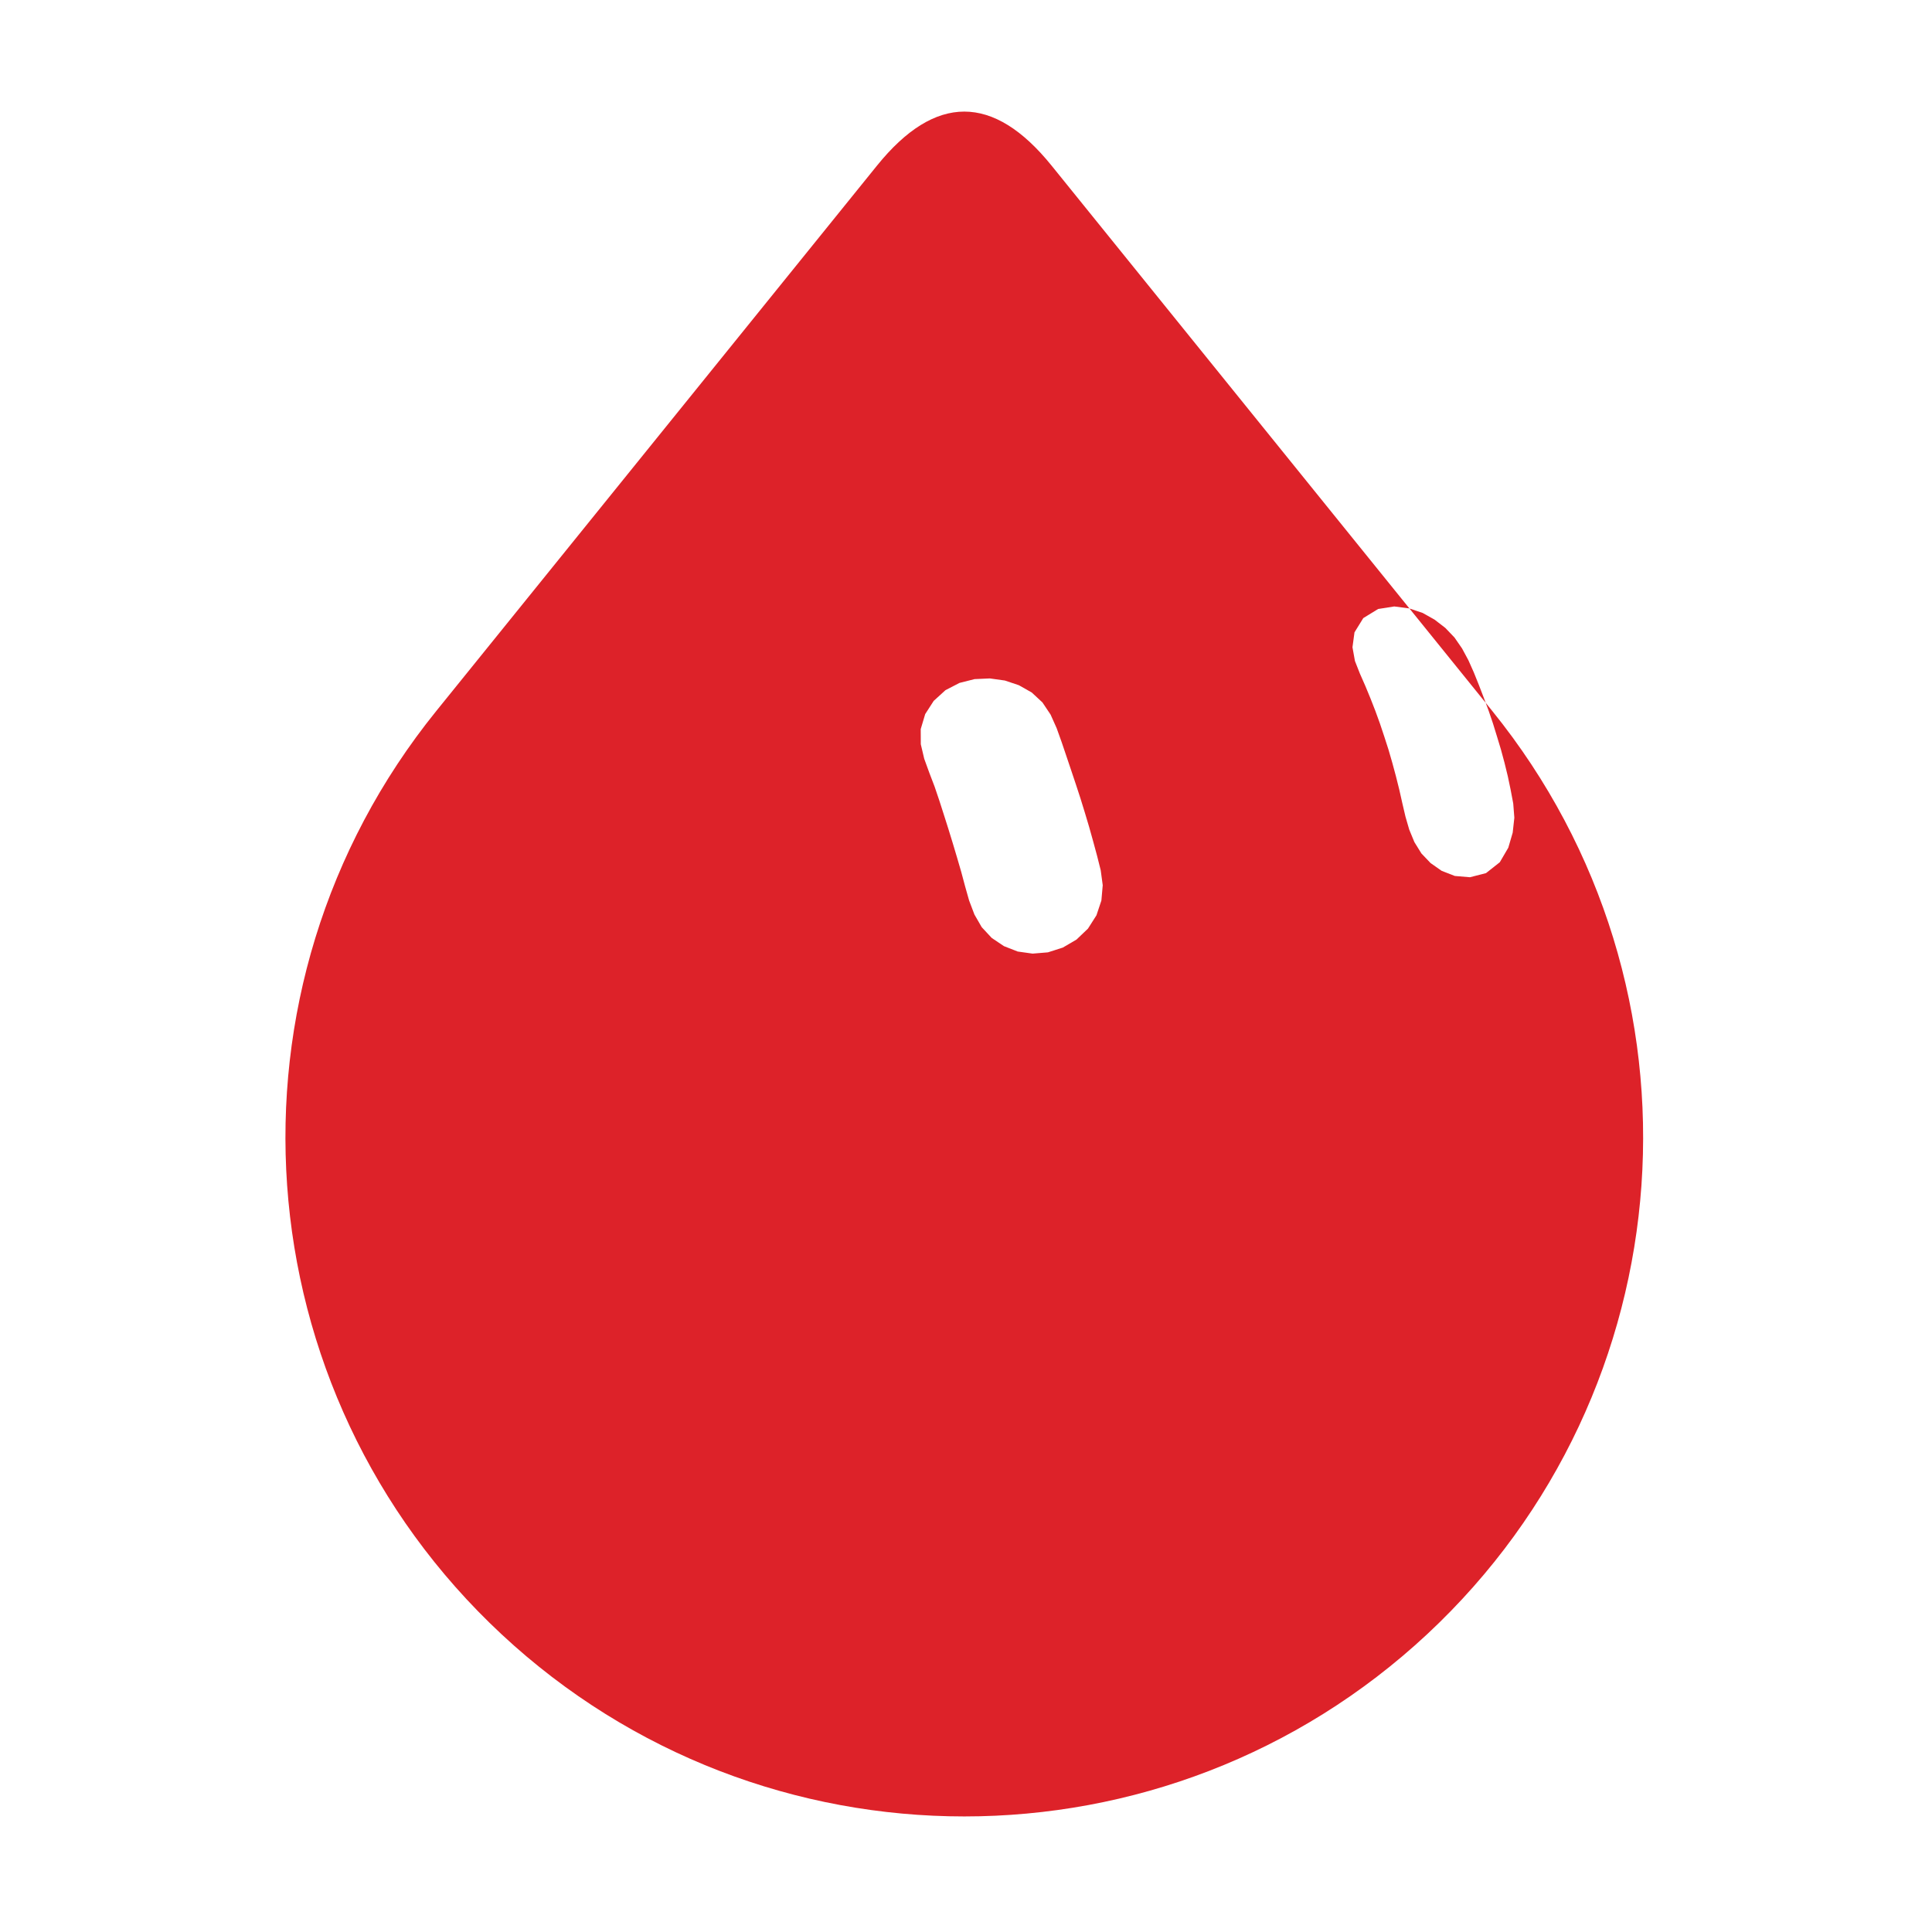
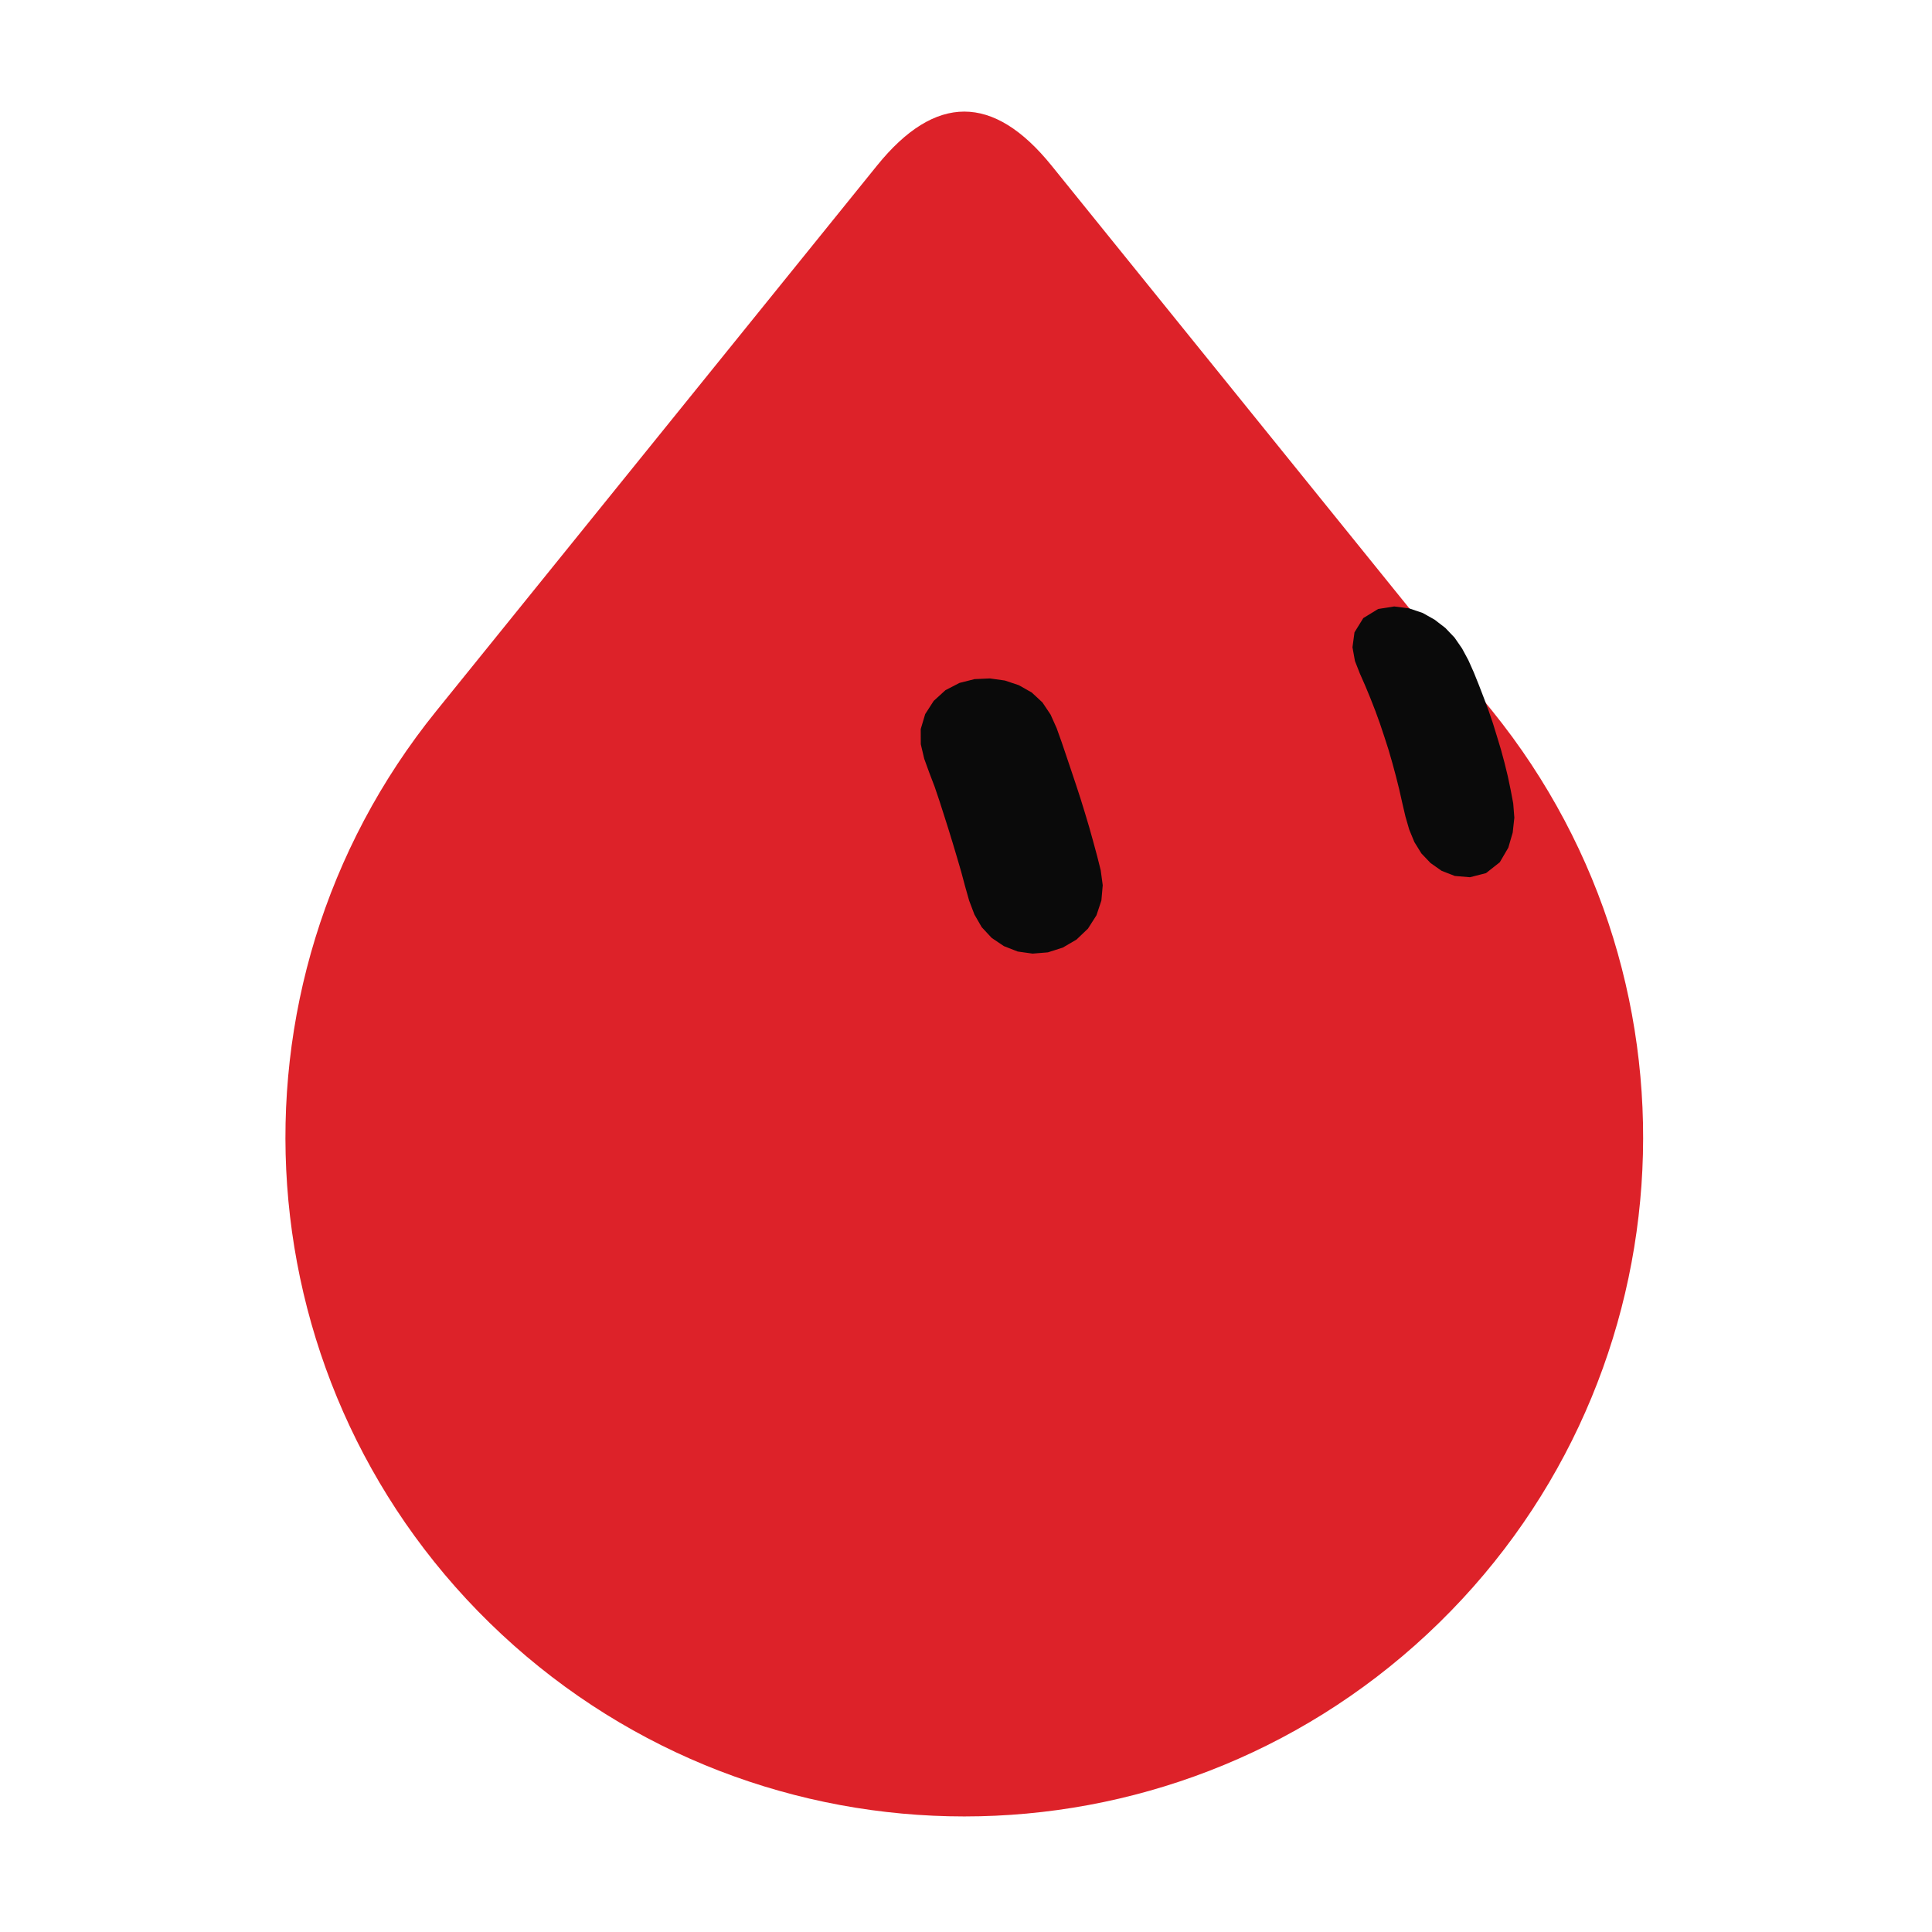
<svg xmlns="http://www.w3.org/2000/svg" width="229" height="229" viewBox="-15 -15 259 259">
  <g class="grok-bot-mark" data-official-id="teardrop" data-picker-shape="teardrop">
-     <path class="grok-bot-mark__compound" fill="#DD2229" fill-rule="evenodd" d="M125.97 7.2Q114.27 -7.28 102.57 7.2L43.49 80.31C13.46 117.46 17.28 171.51 52.23 204.08C87.17 236.65 141.37 236.65 176.32 204.08C211.26 171.51 215.08 117.46 185.05 80.31Z M117.70 75.95L119.71 76.23L121.59 76.86L123.32 77.84L124.75 79.17L125.84 80.80L126.65 82.61L127.32 84.48L127.96 86.37L128.60 88.27L129.23 90.15L129.85 92.05L130.44 93.96L131.01 95.87L131.55 97.80L132.07 99.72L132.56 101.67L132.83 103.67L132.65 105.72L131.99 107.70L130.85 109.49L129.31 110.96L127.48 112.03L125.48 112.67L123.43 112.84L121.43 112.56L119.59 111.84L117.95 110.74L116.61 109.30L115.63 107.60L114.92 105.73L114.38 103.82L113.86 101.88L113.30 99.96L112.73 98.05L112.14 96.13L111.54 94.24L110.93 92.34L110.29 90.45L109.58 88.59L108.90 86.72L108.44 84.77L108.43 82.74L109.03 80.73L110.17 78.96L111.75 77.52L113.63 76.55L115.65 76.04Z M171.91 66.30L173.91 66.56L175.72 67.17L177.32 68.07L178.76 69.18L179.99 70.47L181.00 71.93L181.85 73.51L182.58 75.15L183.26 76.84L183.91 78.53L184.55 80.24L185.14 81.97L185.68 83.72L186.21 85.47L186.69 87.25L187.13 89.05L187.51 90.86L187.86 92.71L188.01 94.62L187.79 96.62L187.20 98.64L186.06 100.59L184.21 102.05L182.06 102.60L180.03 102.43L178.26 101.74L176.78 100.70L175.55 99.41L174.61 97.89L173.92 96.22L173.41 94.46L172.99 92.66L172.58 90.84L172.13 89.04L171.65 87.26L171.14 85.50L170.58 83.76L170.00 82.02L169.38 80.31L168.72 78.62L168.03 76.95L167.30 75.29L166.64 73.61L166.31 71.77L166.58 69.77L167.76 67.86L169.75 66.64Z" />
+     <path class="grok-bot-mark__head" fill="#DD2229" d="M125.97 7.2Q114.27 -7.28 102.57 7.2L43.49 80.31C13.46 117.46 17.28 171.51 52.23 204.08C87.17 236.65 141.37 236.65 176.32 204.08C211.26 171.51 215.08 117.46 185.05 80.31Z" />
+     <path class="grok-bot-mark__eye grok-bot-mark__eye--left" fill="#0A0A0A" d="M117.70 75.95L119.71 76.23L121.59 76.86L123.32 77.84L124.75 79.17L125.84 80.80L126.65 82.61L127.32 84.48L127.96 86.37L128.60 88.27L129.23 90.15L129.85 92.05L130.44 93.96L131.01 95.87L131.55 97.80L132.07 99.72L132.56 101.67L132.83 103.67L132.65 105.72L131.99 107.70L130.85 109.49L129.31 110.96L127.48 112.03L125.48 112.67L123.43 112.84L121.43 112.56L119.59 111.84L117.95 110.74L116.61 109.30L115.63 107.60L114.92 105.73L114.38 103.82L113.86 101.88L113.30 99.96L112.73 98.05L112.14 96.13L111.54 94.24L110.93 92.34L110.29 90.45L109.58 88.59L108.90 86.72L108.44 84.77L108.43 82.74L109.03 80.73L110.17 78.96L111.75 77.52L113.63 76.55L115.65 76.04Z" />
+     <path class="grok-bot-mark__eye grok-bot-mark__eye--right" fill="#0A0A0A" d="M171.91 66.30L173.91 66.56L175.72 67.17L177.32 68.07L178.76 69.18L179.99 70.47L181.00 71.93L181.85 73.51L182.58 75.15L183.26 76.84L183.91 78.53L184.55 80.24L185.14 81.97L185.68 83.72L186.21 85.47L186.69 87.25L187.13 89.05L187.51 90.86L187.86 92.71L188.01 94.62L187.79 96.62L187.20 98.64L186.06 100.59L184.21 102.05L182.06 102.60L180.03 102.43L178.26 101.74L176.78 100.70L175.55 99.41L174.61 97.89L173.92 96.22L173.41 94.46L172.99 92.66L172.58 90.84L172.13 89.04L171.65 87.26L171.14 85.50L170.58 83.76L170.00 82.02L169.38 80.31L168.72 78.62L168.03 76.95L167.30 75.29L166.64 73.61L166.31 71.77L166.58 69.77L167.76 67.86L169.75 66.64Z" />
  </g>
</svg>
